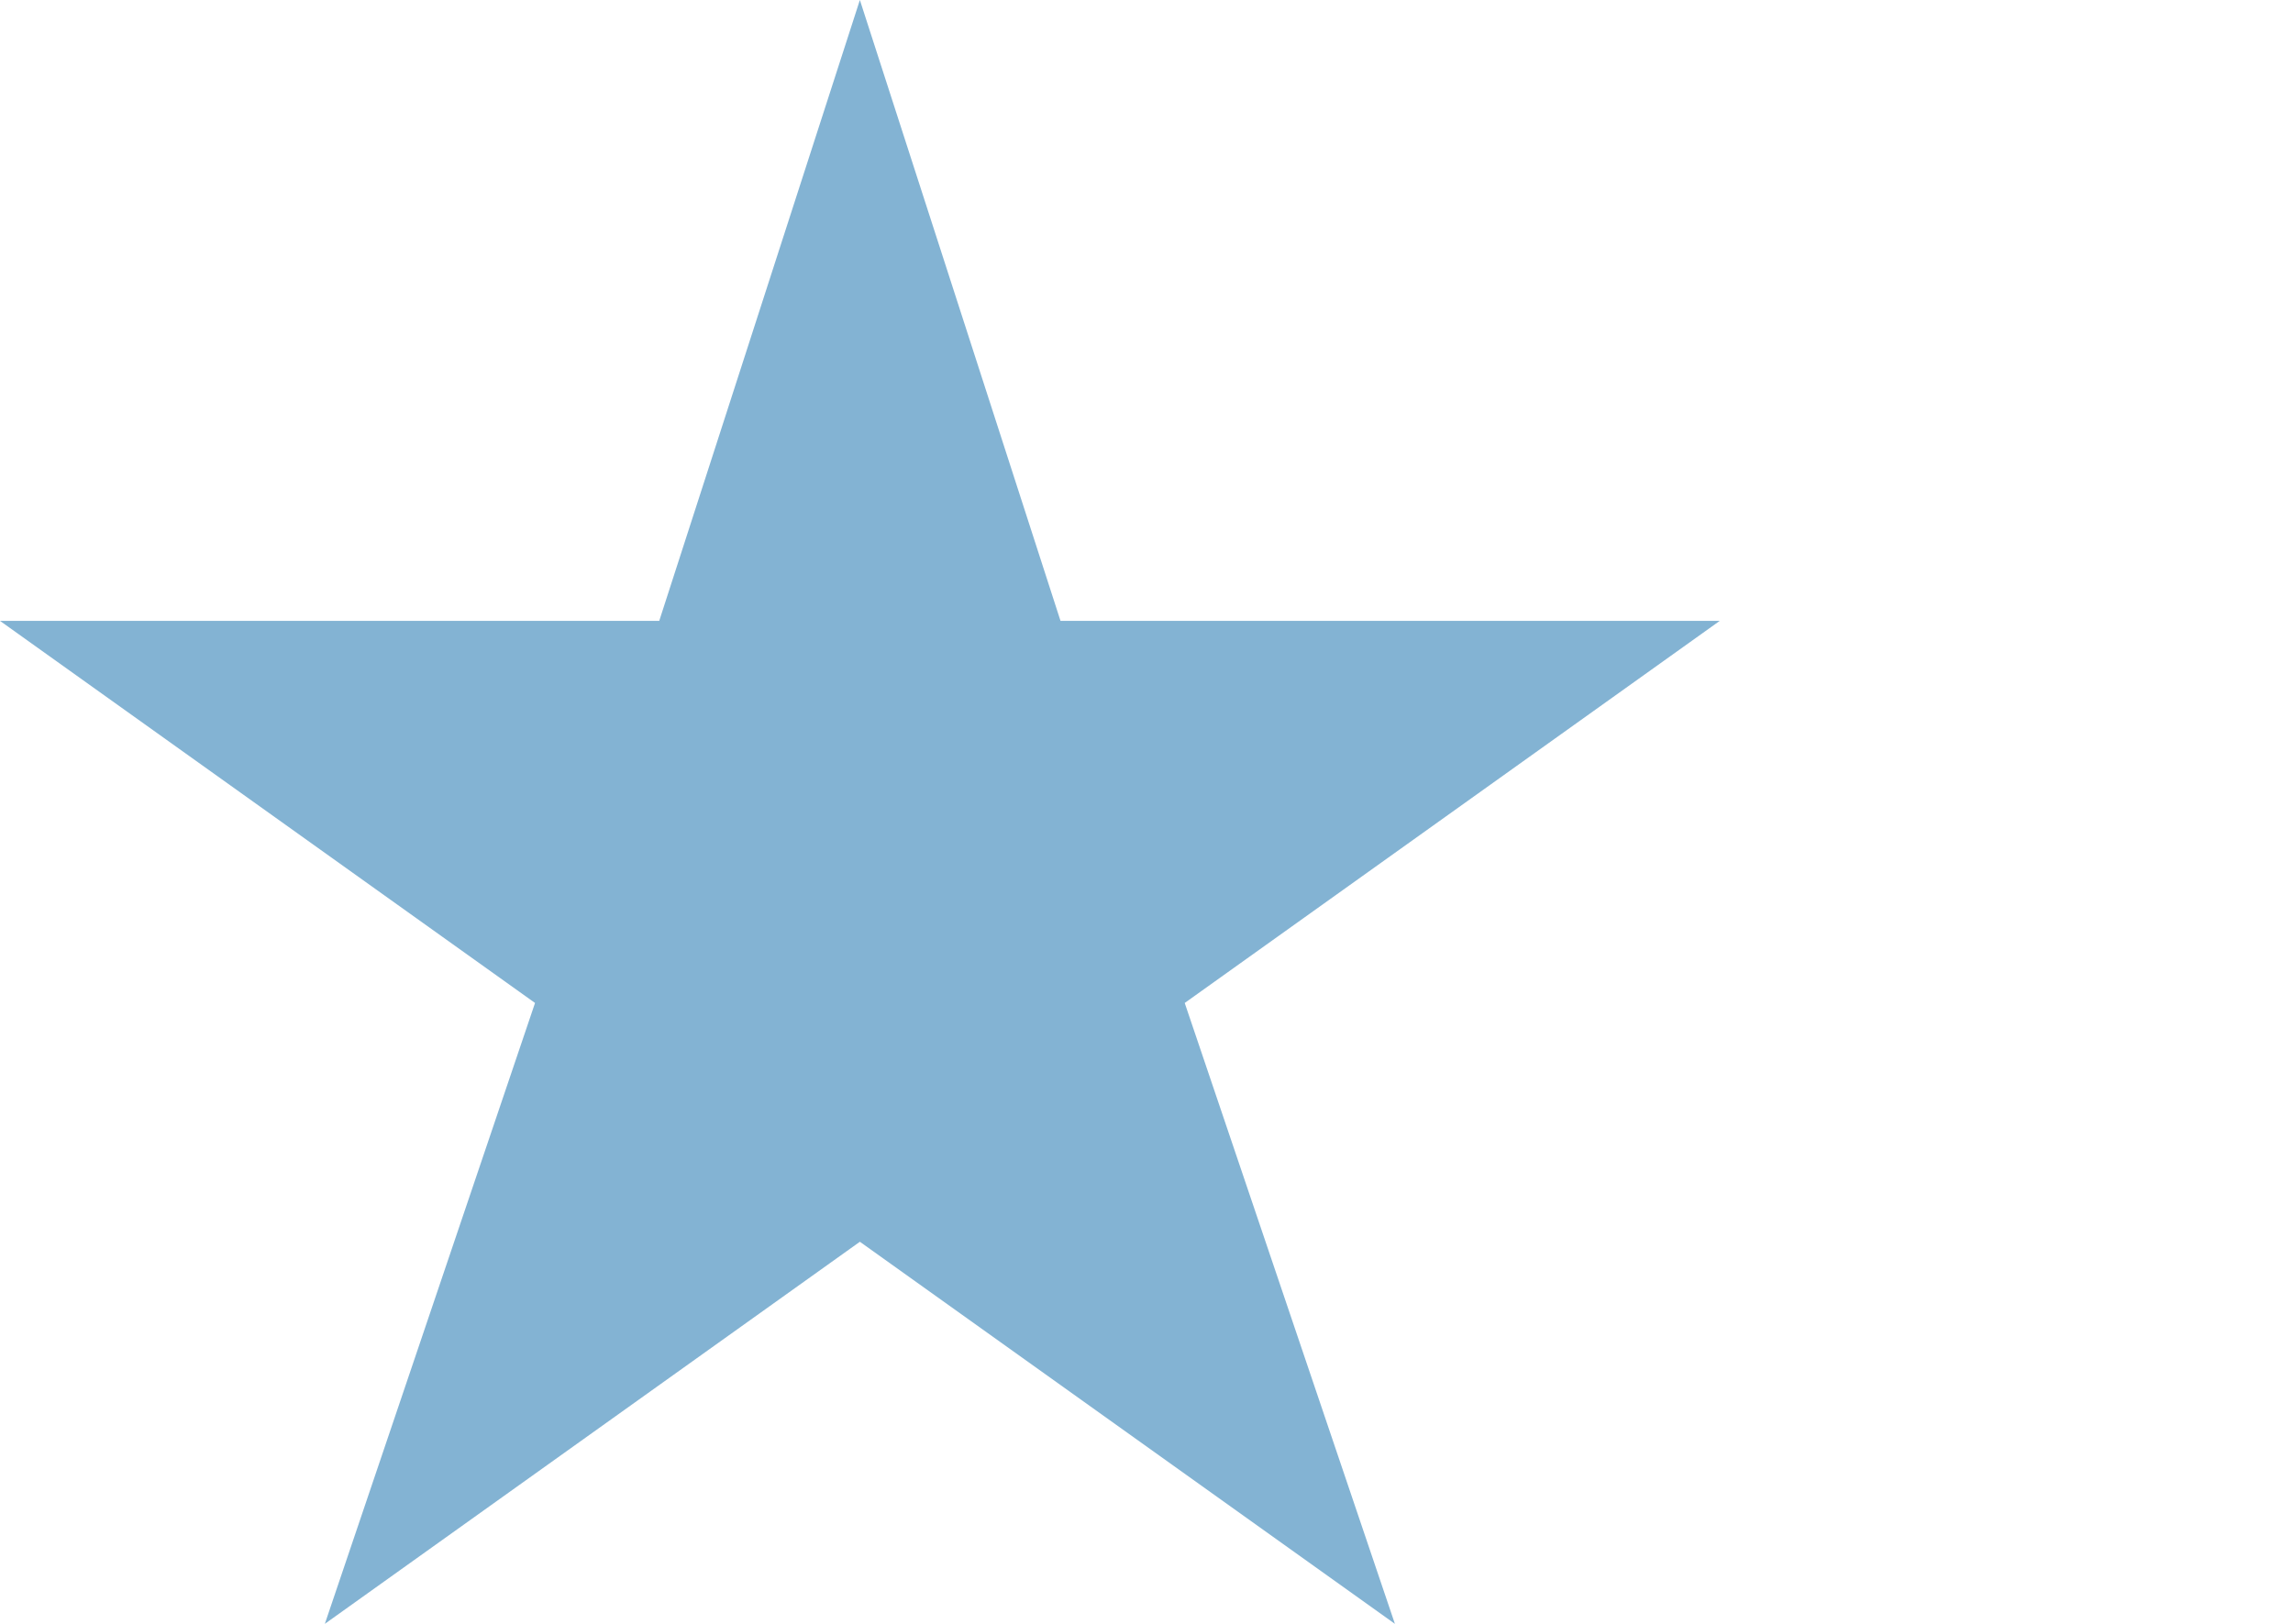
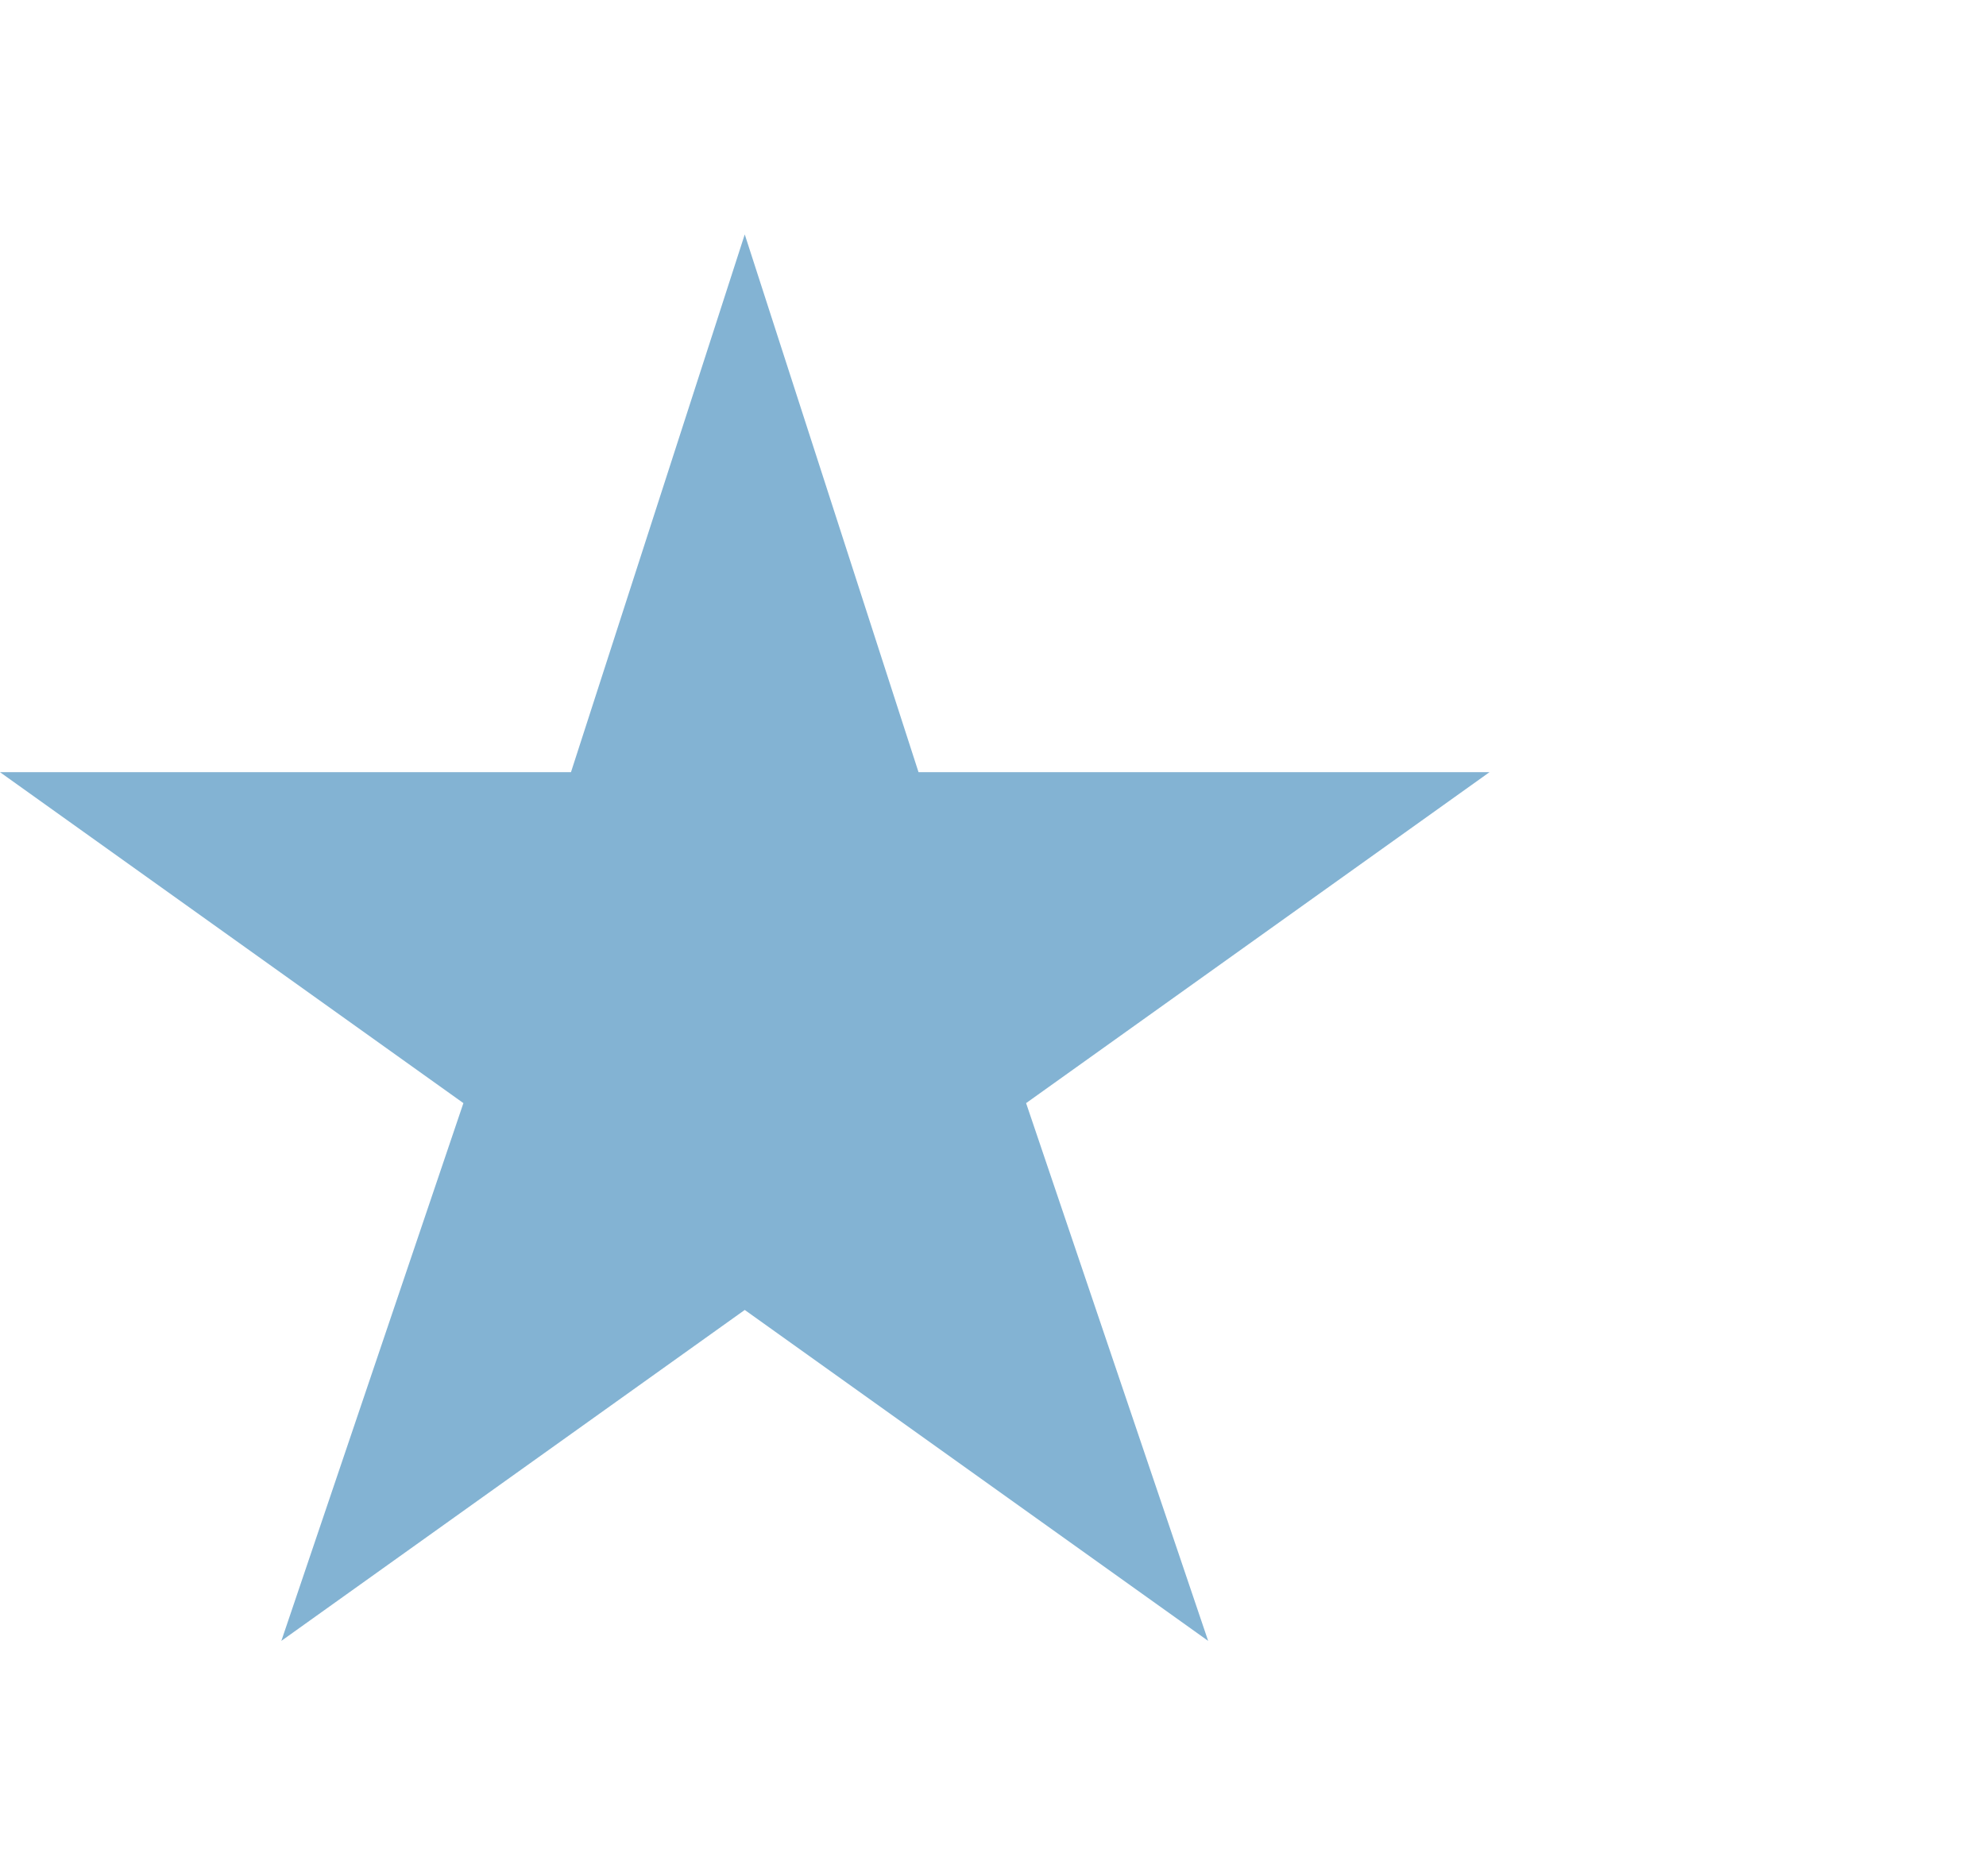
- <svg xmlns="http://www.w3.org/2000/svg" width="24" height="17" viewBox="0 0 24 17" fill="none">
+ <svg xmlns="http://www.w3.org/2000/svg" width="18" height="17" viewBox="0 0 24 17" fill="none">
  <path d="M9 0L11.1 6.5H18L12.4 10.5L14.6 17L9 13L3.4 17L5.6 10.5L0 6.5H6.9L9 0Z" fill="#83B3D3" />
</svg>
